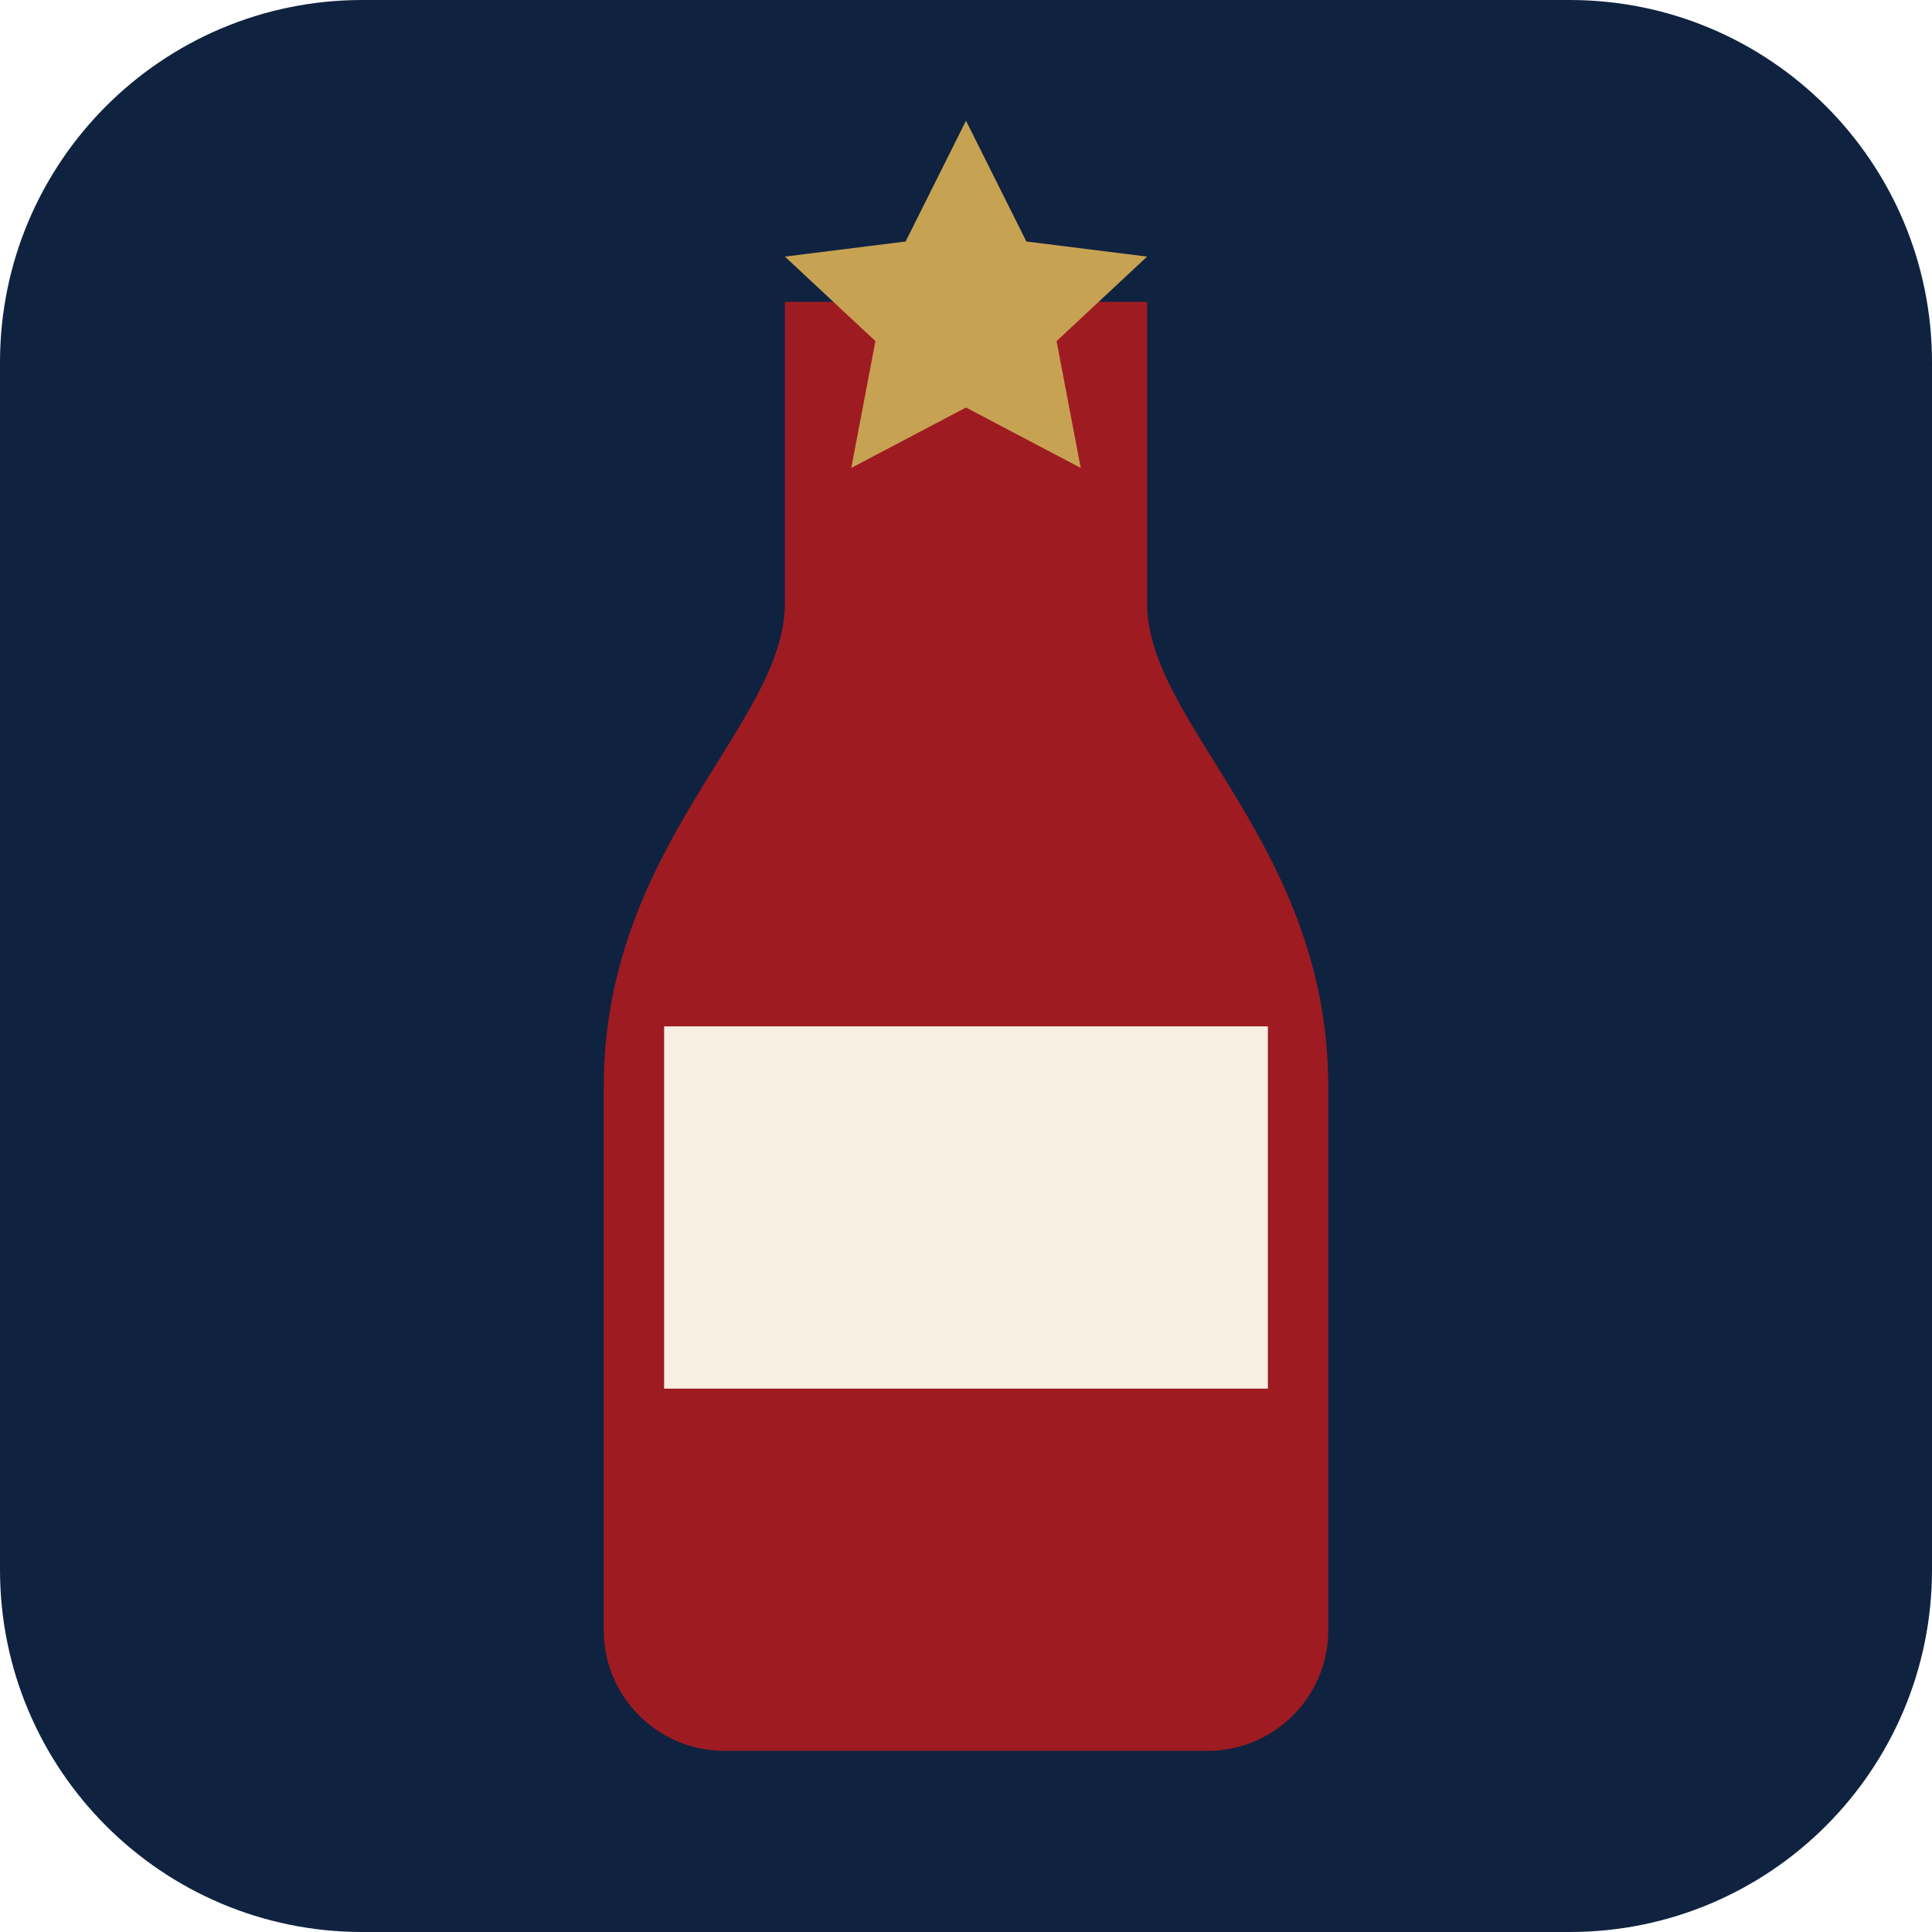
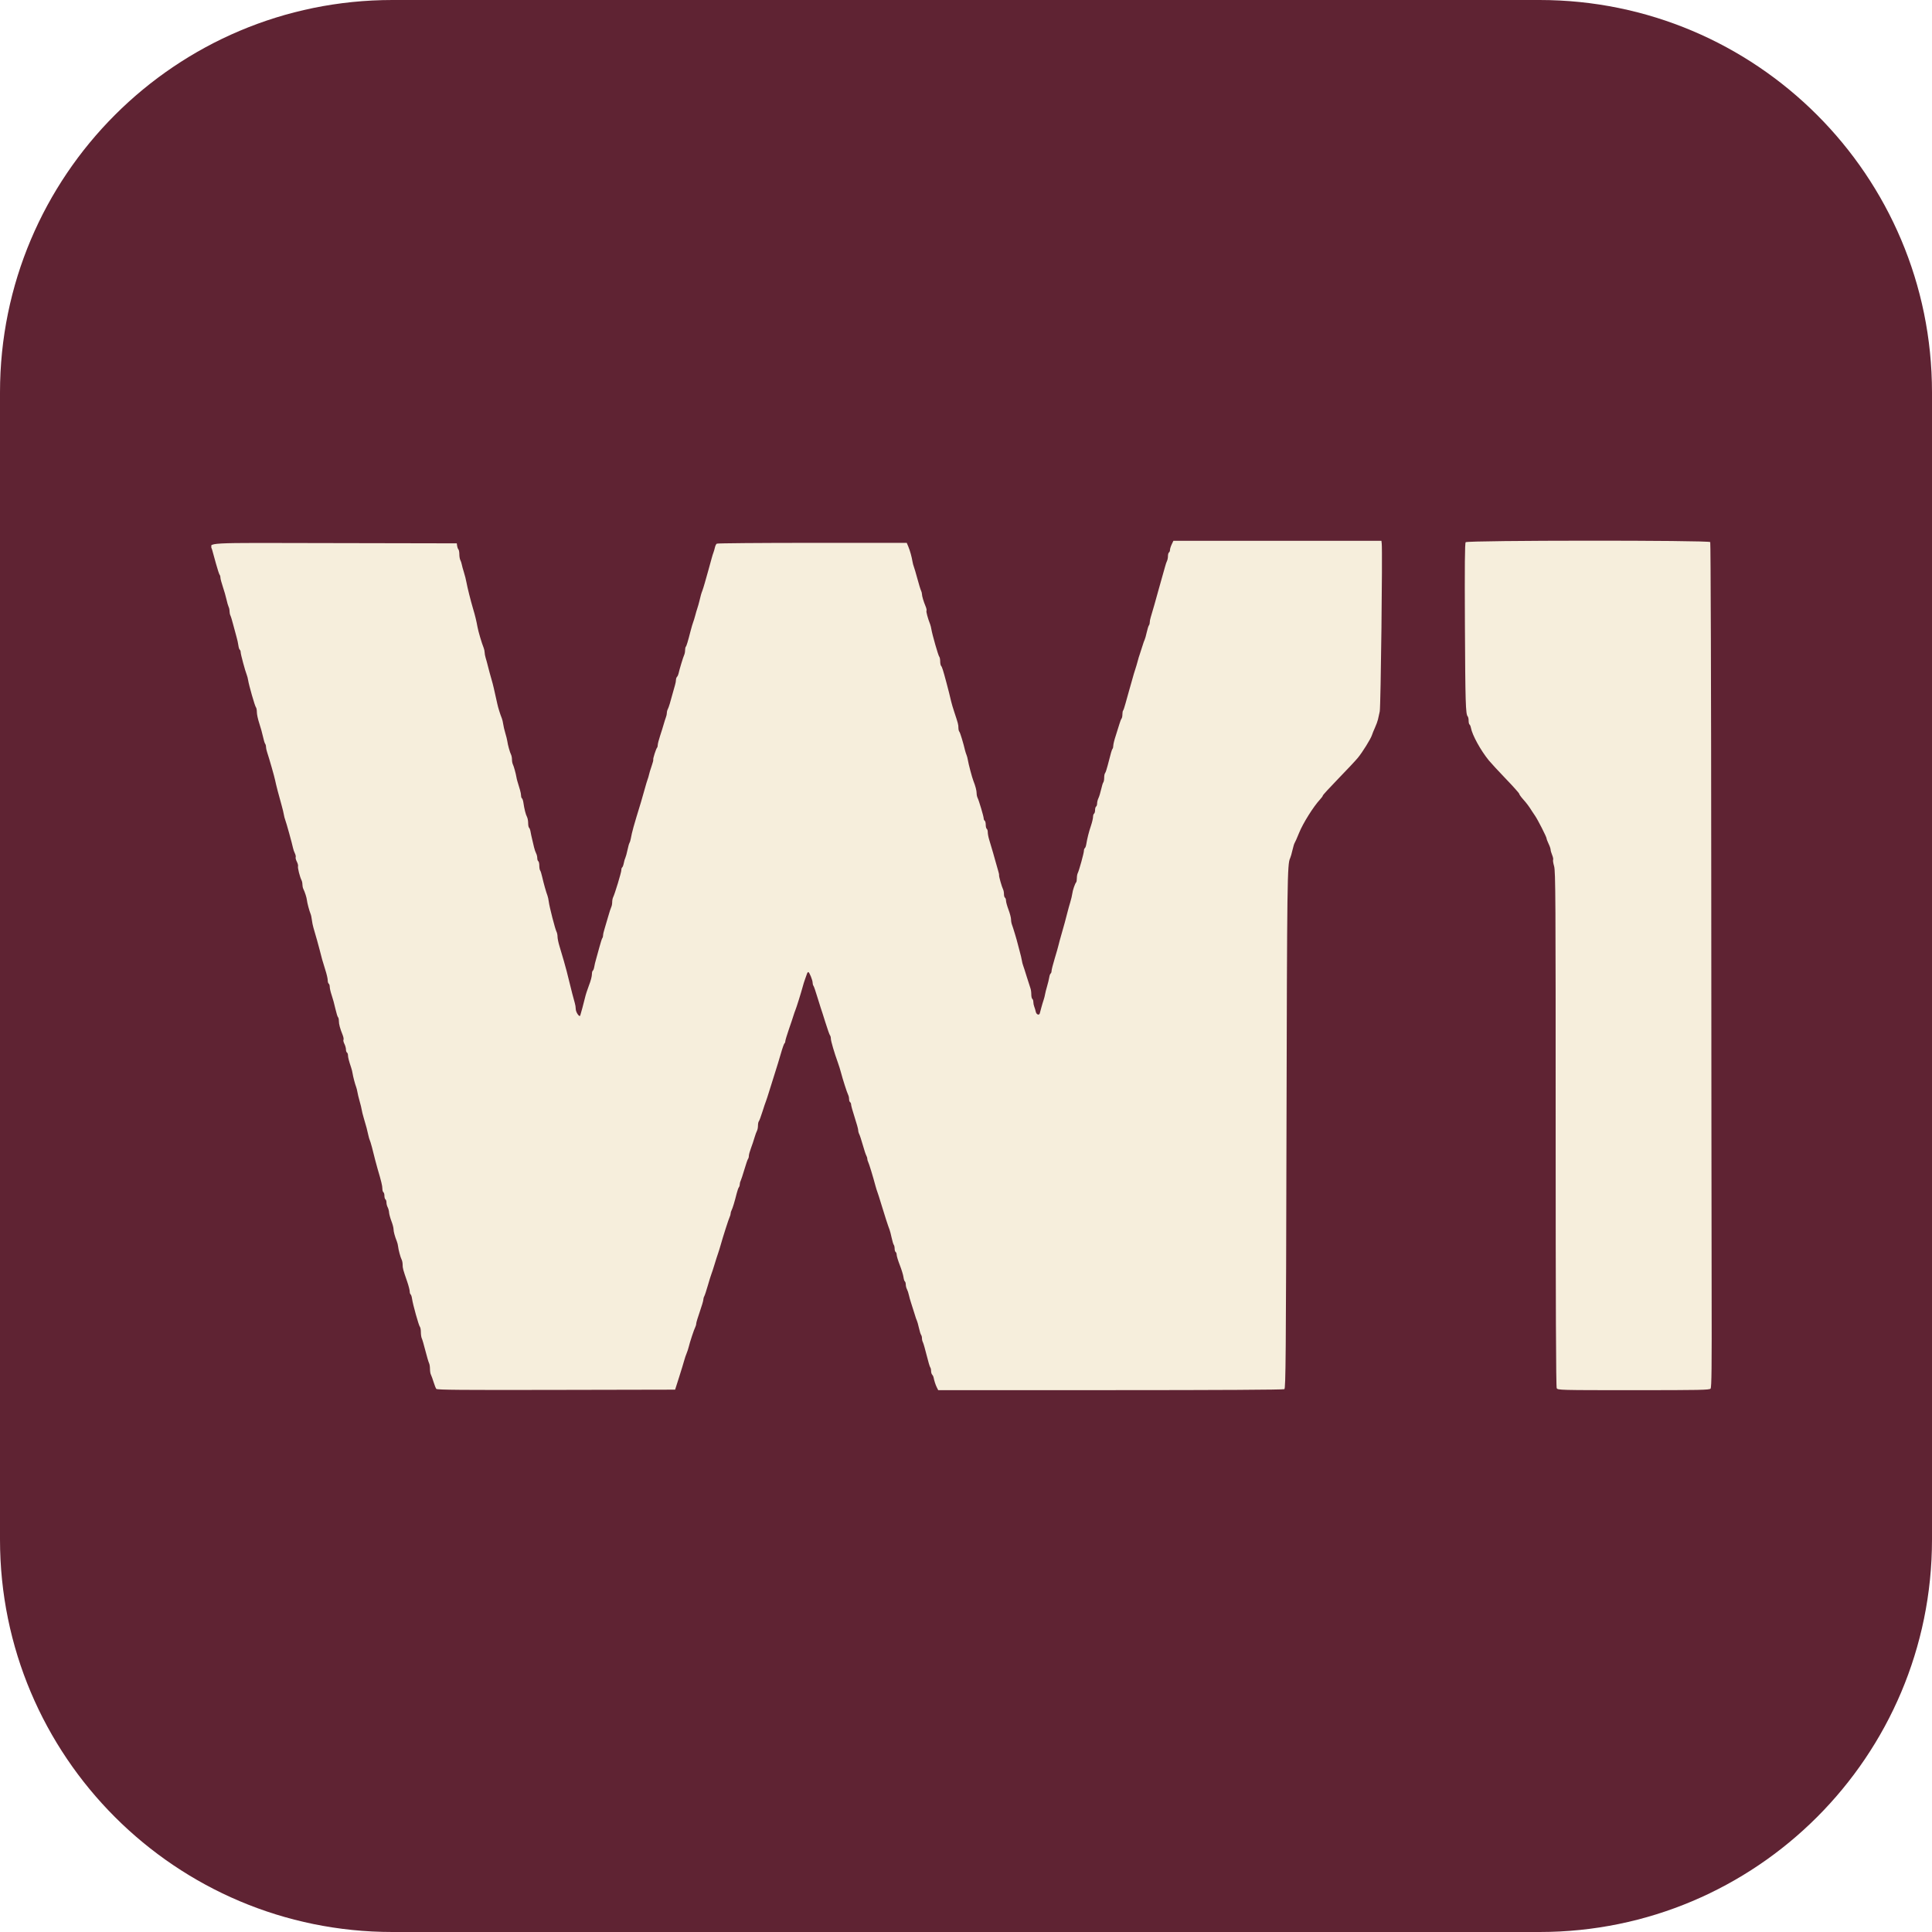
<svg xmlns="http://www.w3.org/2000/svg" viewBox="0 0 64 64">
-   <rect width="64" height="64" rx="12" fill="#0f2340" />
-   <path d="M26 10h12v10c0 4 6 8 6 16v18a4 4 0 0 1-4 4H24a4 4 0 0 1-4-4V36c0-8 6-12 6-16z" fill="#9e1b22" />
-   <rect x="22" y="34" width="20" height="12" fill="#f6efe2" />
-   <path d="M32 4l2 4 4 .5-3 2.8.8 4.2L32 13.5 28.2 15.5l.8-4.2-3-2.8 4-.5z" fill="#c8a253" />
+   <rect width="64" height="64" rx="13" fill="#5f2333" />
+   <svg x="7" y="17.5" width="50" height="29" viewBox="0 0 497 280" preserveAspectRatio="xMidYMid meet">
+     <path fill="#f6eedc" fill-rule="evenodd" d="M212.33 389.62C211.88 389.44 210.91 389.21 210.19 389.12C204.26 388.39 196.74 384.49 191.75 379.56C190.24 378.07 189.00 376.70 189.00 376.53C189.00 376.35 188.63 375.82 188.19 375.35C187.35 374.48 185.72 371.74 184.80 369.67C184.52 369.03 183.99 367.89 183.64 367.14C183.29 366.40 183.00 365.40 183.00 364.91C183.00 364.43 182.87 363.96 182.70 363.86C182.23 363.57 181.98 361.29 181.72 355.17C181.58 351.75 181.61 349.24 181.81 348.83C181.98 348.47 182.24 347.57 182.38 346.83C182.88 344.21 183.07 343.49 183.53 342.45C183.79 341.87 184.00 341.22 184.00 341.00C184.00 340.64 184.73 339.09 186.59 335.50C187.24 334.24 189.20 331.93 192.04 329.06C194.96 326.12 196.14 325.23 199.06 323.72C200.40 323.02 201.84 322.28 202.25 322.06C204.00 321.14 204.43 320.98 206.90 320.29C210.91 319.17 212.74 318.93 218.50 318.77C223.63 318.63 224.70 318.74 227.50 319.73C228.05 319.92 228.88 320.12 229.33 320.17C229.79 320.23 230.58 320.43 231.08 320.63C231.59 320.82 232.00 320.90 232.00 320.81C232.00 320.71 232.41 320.84 232.92 321.11C233.42 321.37 235.00 322.16 236.42 322.87C237.84 323.58 239.40 324.50 239.89 324.92C240.37 325.33 240.97 325.67 241.20 325.67C241.81 325.67 249.00 333.01 249.00 333.62C249.00 333.90 249.28 334.43 249.63 334.81C250.59 335.87 253.21 341.26 253.84 343.50C254.15 344.60 254.54 345.84 254.70 346.27C254.87 346.69 255.00 347.74 255.00 348.62C255.00 349.49 255.16 350.36 255.35 350.55C255.95 351.15 255.38 361.25 254.66 362.83C254.50 363.20 254.19 364.18 253.98 365.00C253.30 367.73 249.78 374.83 248.70 375.67C248.58 375.76 248.22 376.24 247.91 376.74C247.05 378.08 244.00 381.29 243.13 381.76C242.71 381.98 241.05 383.06 239.44 384.16C237.82 385.26 235.83 386.39 235.00 386.68C234.17 386.98 232.95 387.45 232.28 387.74C231.14 388.24 228.49 388.89 226.41 389.18C225.91 389.25 224.98 389.46 224.34 389.65C222.86 390.09 213.44 390.07 212.33 389.62ZM548.67 389.61C548.21 389.43 547.37 389.22 546.81 389.17C545.54 389.04 543.04 388.38 542.25 387.97C541.94 387.80 541.48 387.67 541.24 387.67C540.72 387.67 538.46 386.54 537.71 385.90C537.41 385.65 536.64 385.20 536.00 384.91C534.49 384.21 530.06 379.69 528.58 377.33C526.77 374.45 525.23 370.70 524.89 368.33C524.48 365.48 524.23 320.64 524.62 320.24C524.79 320.08 528.54 319.92 532.96 319.89C539.59 319.84 541.02 319.92 541.17 320.30C541.27 320.56 541.35 330.67 541.35 342.77L541.34 364.77L542.64 367.48C544.12 370.58 545.93 372.45 548.50 373.54C550.51 374.40 552.95 375.00 554.42 375.00C556.37 375.00 560.40 373.99 561.87 373.13C563.98 371.89 566.77 368.73 567.30 366.98C567.55 366.16 567.96 364.93 568.21 364.23C568.60 363.18 568.68 359.14 568.66 341.76C568.65 330.10 568.76 320.44 568.92 320.28C569.07 320.13 572.67 319.97 576.92 319.92C582.86 319.86 584.74 319.94 585.07 320.27C585.41 320.61 585.49 325.08 585.45 342.27C585.40 363.01 585.28 367.05 584.68 368.50C584.53 368.87 584.16 370.14 583.85 371.33C582.53 376.45 578.80 381.38 573.57 384.92C572.15 385.88 570.90 386.67 570.80 386.67C570.70 386.67 569.85 387.02 568.89 387.46C567.94 387.89 566.27 388.43 565.17 388.65C564.07 388.87 562.24 389.27 561.10 389.53C558.68 390.08 549.95 390.14 548.67 389.61ZM669.17 389.49C668.43 389.22 667.64 389.08 667.41 389.16C667.17 389.25 666.27 389.10 665.41 388.82C664.54 388.55 663.31 388.17 662.67 387.97C661.19 387.52 659.51 386.80 657.95 385.98C657.29 385.62 656.39 385.14 655.95 384.91C653.47 383.60 648.94 379.38 645.93 375.58C645.20 374.65 643.59 371.66 641.68 367.67C640.15 364.45 638.55 353.16 639.28 350.72C639.49 350.00 639.67 349.03 639.67 348.56C639.67 347.71 640.19 345.56 641.12 342.65C641.91 340.15 644.50 335.26 646.05 333.36C646.85 332.38 647.88 331.01 648.33 330.32C649.18 329.04 650.69 327.67 651.24 327.67C651.41 327.67 651.98 327.21 652.52 326.64C653.06 326.08 654.62 324.93 656.00 324.08C657.38 323.24 658.73 322.38 659.00 322.17C659.27 321.96 660.62 321.45 662.00 321.04C663.38 320.62 665.02 320.12 665.67 319.91C668.01 319.17 670.28 318.91 675.67 318.77C679.17 318.68 681.65 318.76 682.50 319.00C683.23 319.21 684.66 319.60 685.67 319.87C691.12 321.34 695.67 323.53 698.70 326.13C699.36 326.70 700.45 327.59 701.12 328.10C701.79 328.61 702.97 329.87 703.75 330.90C707.23 335.50 707.59 336.20 706.92 337.07C706.40 337.74 701.47 340.46 699.77 341.02C699.07 341.24 698.14 341.71 697.71 342.05C697.27 342.39 696.63 342.67 696.30 342.67C695.96 342.67 695.19 342.97 694.59 343.33C693.99 343.70 693.32 344.00 693.09 344.00C692.87 344.00 692.18 343.21 691.56 342.25C690.34 340.34 687.15 337.12 685.72 336.36C682.76 334.78 680.64 334.33 676.17 334.33C671.44 334.33 669.88 334.68 666.50 336.48C662.69 338.51 660.33 341.01 658.33 345.17C656.80 348.32 656.57 349.49 656.57 354.17C656.56 358.96 656.95 360.92 658.67 364.83C659.43 366.57 664.25 371.67 665.13 371.67C665.38 371.67 665.77 371.88 665.99 372.15C666.21 372.41 667.09 372.88 667.94 373.18C668.80 373.49 669.80 373.85 670.17 374.00C671.43 374.49 674.39 375.00 676.02 375.00C677.72 375.00 679.53 374.65 682.67 373.72C684.47 373.19 684.90 372.98 687.57 371.35C689.51 370.17 693.32 364.79 692.81 363.96C692.71 363.80 688.91 363.67 684.37 363.67C676.78 363.67 676.06 363.62 675.55 363.06C675.08 362.54 675.00 361.57 675.00 356.62C675.00 352.48 675.12 350.63 675.42 350.23C675.79 349.72 677.14 349.65 689.50 349.53C706.50 349.37 709.89 349.51 710.38 350.43C711.17 351.89 710.70 362.34 709.74 364.67C709.56 365.12 709.21 366.18 708.98 367.00C708.74 367.82 708.43 368.64 708.28 368.82C708.12 368.99 708.00 369.41 708.00 369.74C708.00 370.25 706.83 372.71 705.09 375.84C704.86 376.25 704.07 377.20 703.34 377.96C702.60 378.71 702.00 379.45 702.00 379.60C702.00 379.94 699.56 382.33 699.21 382.33C699.06 382.33 698.30 382.86 697.52 383.50C696.74 384.14 696.02 384.67 695.93 384.67C695.84 384.67 694.65 385.28 693.30 386.03C690.59 387.52 689.17 388.04 686.17 388.64C685.07 388.86 683.31 389.26 682.26 389.52C679.65 390.17 671.00 390.15 669.17 389.49ZM80.11 388.50C79.74 388.22 79.66 382.42 79.66 354.38C79.66 333.78 79.78 320.44 79.97 320.21C80.18 319.95 82.15 319.83 86.06 319.84C97.17 319.87 114.18 320.37 115.67 320.72C117.14 321.07 120.35 322.36 121.33 323.01C121.61 323.19 122.58 323.70 123.50 324.15C124.48 324.63 126.21 326.03 127.71 327.56C129.89 329.80 130.81 331.15 132.39 334.41C133.01 335.69 133.61 337.77 133.47 338.14C133.38 338.35 133.54 339.18 133.82 339.97C134.41 341.64 134.51 346.17 133.98 347.55C133.79 348.06 133.57 349.07 133.50 349.79C133.38 350.95 132.35 354.11 131.72 355.23C130.76 356.95 128.13 360.44 127.45 360.92C126.99 361.24 126.13 361.90 125.54 362.39C124.25 363.46 119.97 365.66 118.72 365.88C118.23 365.97 117.69 366.18 117.52 366.35C117.34 366.53 116.49 366.67 115.62 366.67C114.75 366.67 113.95 366.82 113.83 367.00C113.71 367.21 110.57 367.33 105.55 367.33C99.71 367.33 97.36 367.44 97.07 367.73C96.77 368.03 96.67 370.79 96.67 378.07L96.67 388.02L95.88 388.32C94.74 388.75 80.67 388.91 80.11 388.50ZM316.67 388.68L309.17 388.50L308.95 386.17C308.68 383.17 308.68 326.35 308.96 322.64L309.17 319.83L310.83 319.86C311.75 319.88 319.55 319.98 328.17 320.09C338.13 320.21 344.17 320.41 344.77 320.64C345.29 320.84 346.08 321.00 346.53 321.00C346.98 321.00 347.60 321.14 347.92 321.32C348.24 321.49 349.99 322.33 351.80 323.18C355.18 324.76 358.23 327.18 359.19 329.05C359.44 329.54 359.89 330.17 360.17 330.46C360.83 331.12 363.00 335.84 363.00 336.62C363.00 336.94 363.13 337.34 363.30 337.52C363.46 337.69 363.70 338.81 363.82 340.00C364.47 346.16 363.58 351.09 361.12 354.89C360.50 355.84 360.00 356.76 360.00 356.93C360.00 357.60 355.33 361.62 353.53 362.50C352.50 363.00 351.57 363.56 351.46 363.72C351.26 364.06 352.46 366.85 353.16 367.67C353.40 367.94 354.00 368.96 354.50 369.92C355.00 370.88 355.54 371.76 355.71 371.86C355.87 371.96 356.69 373.22 357.51 374.66C358.34 376.09 359.24 377.45 359.51 377.68C359.78 377.90 360.00 378.28 360.00 378.51C360.00 378.94 361.98 382.04 363.72 384.33C365.04 386.08 365.79 388.05 365.26 388.39C365.02 388.54 360.83 388.66 355.94 388.66L347.05 388.67L345.30 385.58C344.34 383.89 342.97 381.63 342.27 380.56C341.57 379.49 341.00 378.54 341.00 378.45C341.00 378.22 338.49 373.92 337.11 371.78C336.50 370.83 336.00 369.83 336.00 369.55C336.00 369.27 335.84 368.94 335.65 368.82C335.46 368.71 334.95 368.04 334.51 367.34C333.73 366.11 333.66 366.08 332.10 366.24C330.14 366.43 328.51 366.41 327.08 366.16C326.13 365.99 325.95 366.08 325.66 366.86C325.45 367.39 325.33 371.78 325.34 377.90C325.37 387.65 325.23 389.23 324.38 388.93C324.26 388.89 320.79 388.77 316.67 388.68ZM434.89 388.37C434.60 388.02 434.47 380.99 434.40 361.54C434.32 343.09 434.18 335.05 433.93 334.75C433.64 334.40 431.62 334.32 424.40 334.35C415.91 334.39 415.20 334.35 414.69 333.78C414.19 333.23 414.16 332.47 414.35 326.74C414.47 323.21 414.66 320.23 414.76 320.13C415.11 319.78 471.11 320.01 471.54 320.36C471.84 320.62 471.93 322.45 471.89 327.44L471.83 334.17L462.00 334.33C456.59 334.43 451.98 334.62 451.75 334.77C451.43 334.98 451.34 340.78 451.34 361.58C451.35 376.69 451.22 388.25 451.05 388.41C450.89 388.58 447.27 388.74 443.02 388.77C436.73 388.82 435.20 388.75 434.89 388.37ZM768.24 388.75C762.19 388.67 760.94 388.57 760.78 388.16C760.68 387.89 761.31 385.90 762.18 383.75C763.05 381.60 763.91 379.31 764.09 378.67C764.26 378.03 764.67 376.90 764.99 376.17C765.31 375.43 765.90 373.93 766.31 372.83C766.72 371.73 767.26 370.44 767.53 369.95C767.79 369.46 768.00 368.78 768.00 368.43C768.00 368.08 768.14 367.66 768.30 367.48C768.47 367.31 769.13 365.82 769.76 364.17C771.33 360.09 773.30 355.29 773.68 354.59C773.86 354.27 774.00 353.74 774.00 353.40C774.00 353.07 774.14 352.66 774.31 352.48C774.59 352.20 775.49 349.99 776.68 346.67C776.90 346.03 777.28 345.12 777.50 344.67C777.73 344.21 778.10 343.23 778.33 342.50C778.56 341.77 779.01 340.64 779.33 340.00C779.65 339.36 780.10 338.23 780.32 337.50C780.55 336.77 781.11 335.27 781.57 334.17C782.03 333.07 782.53 331.87 782.67 331.50C784.71 326.30 786.56 321.81 787.12 320.67L787.53 319.83L796.35 319.95C801.20 320.01 805.28 320.13 805.41 320.22C805.77 320.44 807.67 324.42 807.67 324.96C807.67 325.42 809.28 329.44 810.87 332.93C811.31 333.89 811.67 334.84 811.67 335.03C811.67 335.21 811.97 335.99 812.33 336.75C812.70 337.50 813.00 338.36 813.00 338.66C813.00 338.95 813.20 339.48 813.44 339.84C813.68 340.20 814.22 341.47 814.63 342.67C815.04 343.86 815.52 345.13 815.69 345.50C815.87 345.87 816.70 347.97 817.53 350.17C818.37 352.37 819.36 354.92 819.73 355.83C820.34 357.32 821.08 359.21 821.82 361.17C822.53 363.07 823.81 366.34 824.35 367.67C824.69 368.49 825.51 370.59 826.18 372.33C826.84 374.07 827.53 375.64 827.69 375.82C827.86 375.99 828.00 376.49 828.00 376.92C828.00 377.35 828.29 378.26 828.64 378.93C828.99 379.61 829.54 380.84 829.85 381.67C830.16 382.49 830.54 383.47 830.69 383.83C831.42 385.58 832.01 387.82 831.86 388.22C831.72 388.58 830.00 388.67 823.35 388.67L815.02 388.67L814.46 387.58C813.88 386.46 811.85 381.01 811.27 379.04C811.09 378.42 810.59 377.56 810.15 377.12L809.36 376.33L796.60 376.34C789.58 376.34 783.50 376.43 783.10 376.54C782.60 376.67 782.18 377.24 781.80 378.29C781.49 379.14 780.99 380.43 780.67 381.17C780.36 381.90 779.69 383.78 779.19 385.33C778.21 388.38 777.68 389.04 776.35 388.92C775.88 388.88 772.23 388.80 768.24 388.75ZM886.79 388.27C886.46 387.73 886.62 320.58 886.96 320.24C887.10 320.10 890.53 319.91 894.57 319.82C901.03 319.67 902.00 319.71 902.47 320.18C902.95 320.66 903.00 323.35 903.00 347.20L903.00 373.68L903.88 374.02C904.42 374.22 910.36 374.34 919.43 374.32C929.91 374.30 934.17 374.40 934.33 374.67C934.73 375.31 935.01 387.79 934.64 388.16C934.10 388.70 887.12 388.80 886.79 388.27ZM221.85 374.51C222.49 374.25 223.21 374.10 223.44 374.19C223.68 374.28 224.73 373.97 225.78 373.51C226.83 373.05 227.85 372.67 228.05 372.67C228.50 372.67 230.08 371.42 232.87 368.85C234.37 367.47 235.33 366.23 236.02 364.80C236.56 363.67 237.00 362.57 237.00 362.36C237.00 362.16 237.14 361.73 237.32 361.41C239.03 358.30 239.04 351.97 237.34 347.50C236.18 344.45 235.03 342.59 233.05 340.55C230.34 337.77 227.91 336.16 224.86 335.12C221.66 334.03 215.68 333.99 212.58 335.04C209.51 336.08 208.31 336.67 206.94 337.81C206.26 338.37 205.12 339.28 204.39 339.83C203.66 340.38 202.82 341.28 202.52 341.83C202.22 342.38 201.63 343.43 201.21 344.17C200.80 344.90 200.06 346.60 199.56 347.94C198.77 350.09 198.67 350.85 198.67 354.45C198.67 358.10 198.77 358.80 199.59 361.02C200.10 362.38 200.91 364.25 201.39 365.17C202.19 366.69 205.53 370.14 207.88 371.87C209.00 372.69 212.41 374.01 213.83 374.17C214.38 374.23 215.21 374.43 215.67 374.62C216.92 375.13 220.53 375.07 221.85 374.51ZM804.50 361.94C804.79 361.66 804.18 359.83 799.99 348.33C799.29 346.41 798.53 344.31 798.31 343.67C798.08 343.03 797.79 342.20 797.66 341.83C797.53 341.47 797.29 340.73 797.13 340.19C796.97 339.66 796.68 339.17 796.50 339.11C796.10 338.98 795.00 340.82 795.00 341.63C795.00 341.94 794.85 342.35 794.66 342.54C794.48 342.72 794.02 343.97 793.65 345.32C793.28 346.66 792.75 348.07 792.49 348.45C792.22 348.84 792.00 349.48 792.00 349.89C792.00 350.29 791.85 350.72 791.67 350.83C791.48 350.95 791.33 351.27 791.33 351.56C791.33 351.85 790.94 353.00 790.46 354.12C788.69 358.29 787.83 361.07 788.10 361.78C788.29 362.26 789.19 362.32 796.29 362.25C800.69 362.20 804.38 362.07 804.50 361.94ZM109.46 353.27C111.50 353.36 116.43 349.46 116.83 347.44C116.93 346.92 117.22 345.90 117.46 345.16C117.84 344.03 117.84 343.57 117.42 342.16C116.23 338.10 115.12 336.71 111.86 335.22C109.98 334.36 109.73 334.33 103.69 334.33C99.29 334.33 97.35 334.45 97.07 334.73C96.48 335.32 96.50 352.45 97.09 352.94C97.73 353.46 100.04 353.61 104.67 353.42C106.96 353.33 109.12 353.26 109.46 353.27ZM338.05 352.97C338.39 352.79 339.30 352.58 340.09 352.50C343.53 352.15 345.55 350.03 346.84 345.41C347.39 343.43 347.39 343.21 346.87 341.58C345.70 337.97 343.85 335.91 340.77 334.81C339.22 334.26 326.98 334.14 325.99 334.67C325.39 334.99 325.36 335.50 325.36 343.59C325.36 348.31 325.46 352.33 325.60 352.53C325.73 352.74 326.06 352.98 326.33 353.08C327.22 353.40 337.43 353.31 338.05 352.97ZM74.09 279.25C73.90 279.02 73.50 278.01 73.19 277.00C72.88 275.99 72.49 274.91 72.32 274.59C72.14 274.27 72.00 273.40 72.00 272.67C72.00 271.93 71.86 271.06 71.69 270.75C71.52 270.43 70.98 268.59 70.49 266.67C70.00 264.74 69.47 262.91 69.30 262.59C69.14 262.27 69.00 261.36 69.00 260.57C69.00 259.78 68.86 258.99 68.68 258.81C68.32 258.45 66.36 251.45 66.10 249.58C66.01 248.89 65.80 248.25 65.63 248.14C65.47 248.04 65.33 247.60 65.33 247.17C65.33 246.73 64.96 245.28 64.50 243.94C63.11 239.91 63.00 239.50 63.00 238.39C63.00 237.80 62.86 237.06 62.70 236.75C62.29 235.97 61.59 233.37 61.50 232.33C61.46 231.88 61.27 231.12 61.09 230.67C60.43 229.04 60.00 227.44 60.00 226.64C60.00 226.19 59.69 225.00 59.30 224.00C58.92 222.99 58.57 221.72 58.53 221.17C58.50 220.62 58.29 219.84 58.07 219.44C57.85 219.04 57.67 218.33 57.67 217.87C57.67 217.42 57.52 216.95 57.33 216.83C57.15 216.72 57.00 216.20 57.00 215.67C57.00 215.14 56.85 214.61 56.67 214.50C56.48 214.39 56.33 213.86 56.33 213.33C56.33 212.42 55.94 210.78 54.76 206.83C54.49 205.92 54.15 204.64 53.99 204.00C53.30 201.07 52.38 197.68 52.19 197.38C52.08 197.20 51.85 196.40 51.68 195.61C51.36 194.07 51.05 192.92 50.18 190.00C49.88 188.99 49.58 187.79 49.52 187.33C49.46 186.88 49.15 185.60 48.83 184.50C48.52 183.40 48.19 182.05 48.11 181.50C48.02 180.95 47.83 180.20 47.69 179.83C47.33 178.93 46.66 176.36 46.51 175.33C46.45 174.88 46.25 174.05 46.06 173.50C45.31 171.27 45.00 170.08 45.00 169.41C45.00 169.02 44.85 168.61 44.67 168.50C44.48 168.39 44.33 167.92 44.33 167.46C44.33 167.01 44.10 166.19 43.82 165.64C43.54 165.09 43.40 164.49 43.52 164.29C43.64 164.10 43.52 163.39 43.25 162.72C42.39 160.60 42.00 159.15 42.00 158.08C42.00 157.51 41.87 156.96 41.72 156.87C41.57 156.77 41.18 155.52 40.86 154.10C40.55 152.67 40.00 150.66 39.64 149.63C39.29 148.61 39.00 147.38 39.00 146.90C39.00 146.43 38.85 145.95 38.67 145.83C38.48 145.72 38.33 145.20 38.33 144.68C38.33 144.17 37.98 142.64 37.54 141.29C36.74 138.80 36.17 136.78 35.67 134.67C35.40 133.56 34.37 129.88 33.61 127.33C33.42 126.69 33.20 125.57 33.11 124.83C33.03 124.10 32.84 123.20 32.68 122.83C32.26 121.81 31.58 119.26 31.48 118.33C31.40 117.48 30.80 115.62 30.29 114.59C30.13 114.27 30.00 113.63 30.00 113.17C30.00 112.70 29.87 112.06 29.70 111.75C29.15 110.65 28.38 107.61 28.55 107.17C28.64 106.93 28.47 106.25 28.17 105.67C27.87 105.08 27.69 104.41 27.78 104.18C27.87 103.94 27.75 103.38 27.52 102.92C27.28 102.47 27.01 101.66 26.90 101.13C26.64 99.81 24.66 92.66 24.32 91.83C24.17 91.47 23.98 90.72 23.89 90.17C23.81 89.62 23.48 88.27 23.17 87.17C22.23 83.86 21.29 80.25 21.01 78.83C20.77 77.61 19.14 71.92 18.34 69.48C18.15 68.91 18.00 68.16 18.00 67.79C18.00 67.43 17.87 66.99 17.72 66.82C17.57 66.64 17.25 65.60 17.02 64.50C16.79 63.40 16.24 61.43 15.80 60.11C15.36 58.80 15.00 57.14 15.00 56.43C15.00 55.72 14.86 54.99 14.69 54.82C14.36 54.49 12.39 47.62 12.11 45.83C12.03 45.28 11.83 44.53 11.68 44.17C11.15 42.86 9.67 37.36 9.67 36.70C9.67 36.34 9.53 35.96 9.37 35.86C9.20 35.75 9.00 35.11 8.91 34.42C8.83 33.73 8.53 32.42 8.26 31.50C7.99 30.58 7.50 28.78 7.18 27.50C6.85 26.22 6.46 24.91 6.29 24.59C6.13 24.27 6.00 23.63 6.00 23.17C6.00 22.70 5.87 22.06 5.70 21.75C5.54 21.43 5.22 20.34 5.00 19.33C4.78 18.32 4.24 16.44 3.80 15.14C3.36 13.84 3.00 12.49 3.00 12.12C3.00 11.76 2.88 11.32 2.72 11.15C2.57 10.98 2.04 9.33 1.53 7.50C1.03 5.67 0.46 3.62 0.27 2.94C-0.46 0.45 -4.24 0.65 40.57 0.75L80.83 0.83L80.94 1.67C81.01 2.12 81.19 2.64 81.36 2.82C81.53 2.99 81.67 3.71 81.67 4.42C81.67 5.13 81.81 5.98 81.98 6.30C82.16 6.63 82.37 7.26 82.45 7.70C82.53 8.15 82.85 9.33 83.17 10.34C83.49 11.34 83.87 12.84 84.01 13.67C84.32 15.39 85.39 19.66 86.18 22.33C86.88 24.65 87.30 26.43 87.64 28.33C87.89 29.78 89.04 33.67 89.69 35.27C89.86 35.69 90.00 36.35 90.00 36.74C90.00 37.13 90.15 37.91 90.32 38.48C90.50 39.04 90.87 40.40 91.14 41.50C91.41 42.60 91.88 44.32 92.18 45.33C92.48 46.34 92.85 47.77 93.01 48.50C93.17 49.23 93.44 50.43 93.61 51.17C93.79 51.90 94.04 53.02 94.17 53.67C94.40 54.82 95.15 57.22 95.68 58.50C95.83 58.87 96.02 59.69 96.11 60.33C96.19 60.98 96.50 62.32 96.81 63.33C97.12 64.34 97.41 65.54 97.47 66.00C97.60 67.11 98.32 69.69 98.70 70.41C98.86 70.73 99.00 71.45 99.00 72.00C99.00 72.55 99.13 73.27 99.29 73.59C99.60 74.19 100.28 76.65 100.48 77.89C100.59 78.56 100.75 79.11 101.64 82.02C101.84 82.68 102.00 83.53 102.00 83.92C102.00 84.31 102.13 84.71 102.30 84.81C102.46 84.91 102.67 85.56 102.77 86.25C103.05 88.25 103.52 90.11 103.94 90.89C104.16 91.30 104.33 92.22 104.33 92.96C104.33 93.69 104.47 94.38 104.63 94.48C104.79 94.58 105.01 95.15 105.11 95.75C105.20 96.34 105.45 97.47 105.64 98.25C105.84 99.03 106.12 100.23 106.27 100.92C106.43 101.60 106.73 102.49 106.94 102.89C107.16 103.30 107.33 104.00 107.33 104.46C107.33 104.92 107.48 105.39 107.67 105.50C107.85 105.61 108.00 106.27 108.00 106.95C108.00 107.64 108.12 108.34 108.27 108.52C108.42 108.69 108.73 109.66 108.95 110.67C109.41 112.71 110.28 115.81 110.69 116.83C110.84 117.20 111.03 118.10 111.12 118.83C111.32 120.52 113.24 127.97 113.68 128.75C113.85 129.06 114.00 129.78 114.00 130.34C114.00 130.90 114.28 132.29 114.63 133.43C115.64 136.76 116.69 140.41 117.00 141.67C117.40 143.29 118.27 146.79 118.87 149.17C119.15 150.27 119.52 151.63 119.69 152.19C119.86 152.75 120.00 153.63 120.00 154.14C120.00 155.22 121.23 157.01 121.48 156.29C121.71 155.63 122.67 152.03 122.99 150.67C123.25 149.53 123.78 147.87 124.31 146.50C124.95 144.88 125.33 143.39 125.33 142.58C125.33 142.10 125.47 141.62 125.63 141.52C125.79 141.42 126.00 140.85 126.10 140.25C126.19 139.66 126.43 138.64 126.63 138.00C126.82 137.36 127.33 135.53 127.75 133.93C128.18 132.33 128.63 130.92 128.76 130.79C128.89 130.66 129.00 130.26 129.00 129.91C129.00 129.55 129.22 128.56 129.50 127.71C129.77 126.86 130.31 125.04 130.69 123.67C131.08 122.29 131.53 120.91 131.69 120.59C131.86 120.27 132.00 119.55 132.00 119.00C132.00 118.45 132.13 117.73 132.29 117.41C132.86 116.29 135.02 109.16 135.01 108.44C135.00 108.03 135.13 107.62 135.30 107.52C135.46 107.42 135.69 106.80 135.82 106.13C135.94 105.46 136.17 104.67 136.33 104.38C136.48 104.08 136.80 102.93 137.03 101.83C137.26 100.73 137.55 99.68 137.68 99.50C137.81 99.32 138.00 98.72 138.10 98.17C138.59 95.59 138.94 94.32 141.49 86.00C141.74 85.17 142.28 83.30 142.68 81.83C143.08 80.37 143.53 78.87 143.68 78.50C143.83 78.13 144.03 77.46 144.12 77.00C144.21 76.54 144.59 75.29 144.97 74.21C145.35 73.14 145.60 72.16 145.52 72.04C145.37 71.79 146.44 68.44 146.78 68.10C146.90 67.99 147.00 67.59 147.00 67.22C147.00 66.85 147.35 65.49 147.78 64.19C148.21 62.89 148.75 61.16 148.98 60.33C149.21 59.51 149.54 58.49 149.70 58.07C149.87 57.65 150.00 57.01 150.00 56.65C150.00 56.29 150.14 55.73 150.32 55.41C150.62 54.85 151.17 53.08 151.98 50.00C152.20 49.18 152.52 48.04 152.69 47.48C152.86 46.91 153.00 46.16 153.00 45.79C153.00 45.43 153.15 44.98 153.34 44.79C153.53 44.60 153.74 44.16 153.82 43.81C154.11 42.44 155.41 38.14 155.70 37.59C155.86 37.27 156.00 36.58 156.00 36.06C156.00 35.54 156.11 35.00 156.24 34.87C156.48 34.63 156.89 33.26 157.86 29.50C158.15 28.40 158.50 27.20 158.65 26.83C158.80 26.47 159.10 25.49 159.32 24.67C159.53 23.84 159.86 22.72 160.05 22.17C160.24 21.62 160.52 20.64 160.67 20.00C161.12 18.09 161.37 17.21 161.66 16.50C161.81 16.13 162.19 14.93 162.50 13.83C162.81 12.73 163.36 10.78 163.72 9.50C164.08 8.22 164.54 6.57 164.73 5.83C164.92 5.10 165.20 4.20 165.35 3.83C165.49 3.47 165.71 2.72 165.83 2.17C165.95 1.62 166.23 1.06 166.44 0.93C166.66 0.79 180.82 0.67 197.91 0.67L228.99 0.67L229.51 1.91C230.07 3.26 230.62 5.23 230.88 6.83C230.97 7.38 231.17 8.13 231.32 8.50C231.48 8.87 232.00 10.67 232.50 12.50C232.99 14.33 233.53 16.09 233.70 16.41C233.86 16.73 234.00 17.24 234.00 17.56C234.00 18.21 234.54 20.01 235.21 21.61C235.47 22.21 235.59 22.85 235.49 23.02C235.32 23.28 235.92 25.51 236.70 27.50C236.84 27.87 237.03 28.62 237.11 29.17C237.40 30.93 239.37 37.82 239.69 38.15C239.86 38.32 240.00 39.01 240.00 39.67C240.00 40.33 240.14 41.01 240.30 41.18C240.62 41.51 240.93 42.49 242.05 46.67C242.75 49.29 243.14 50.84 243.62 52.92C243.78 53.60 244.23 55.14 244.63 56.33C245.90 60.15 246.00 60.53 246.00 61.54C246.00 62.09 246.14 62.68 246.31 62.85C246.57 63.11 247.63 66.60 248.23 69.17C248.32 69.53 248.52 70.13 248.67 70.50C248.83 70.87 249.03 71.62 249.11 72.17C249.32 73.49 250.50 77.95 250.92 79.00C251.60 80.71 252.00 82.24 252.00 83.11C252.00 83.61 252.14 84.27 252.30 84.59C252.74 85.43 254.33 90.78 254.33 91.42C254.33 91.72 254.48 92.05 254.67 92.17C254.85 92.28 255.00 92.88 255.00 93.50C255.00 94.12 255.15 94.72 255.33 94.83C255.52 94.95 255.67 95.45 255.67 95.96C255.67 96.47 255.87 97.55 256.12 98.36C256.99 101.23 257.95 104.52 258.29 105.83C258.48 106.57 258.83 107.77 259.05 108.50C259.28 109.23 259.44 109.96 259.39 110.11C259.30 110.44 260.29 113.93 260.70 114.75C260.87 115.06 261.00 115.77 261.00 116.31C261.00 116.85 261.15 117.39 261.33 117.50C261.52 117.61 261.67 118.05 261.67 118.48C261.67 118.91 262.04 120.25 262.50 121.47C262.96 122.69 263.33 124.12 263.33 124.66C263.33 125.20 263.47 125.98 263.64 126.40C263.99 127.30 265.30 131.65 265.49 132.55C265.56 132.89 265.87 134.07 266.18 135.17C266.49 136.27 266.81 137.62 266.89 138.17C266.98 138.72 267.16 139.47 267.31 139.83C267.45 140.20 267.99 141.85 268.49 143.50C269.00 145.15 269.54 146.84 269.70 147.27C269.87 147.69 270.00 148.62 270.00 149.33C270.00 150.04 270.15 150.72 270.33 150.83C270.52 150.95 270.67 151.40 270.67 151.84C270.67 152.28 270.81 152.98 270.98 153.40C271.15 153.82 271.38 154.58 271.48 155.08C271.68 156.01 272.59 156.35 272.80 155.58C272.87 155.35 273.10 154.49 273.31 153.67C273.53 152.84 273.87 151.72 274.06 151.17C274.25 150.62 274.46 149.79 274.53 149.33C274.60 148.88 274.90 147.67 275.20 146.67C275.50 145.66 275.82 144.34 275.91 143.75C276.00 143.15 276.21 142.58 276.37 142.48C276.53 142.38 276.67 142.00 276.67 141.64C276.67 141.27 277.13 139.45 277.70 137.57C278.27 135.70 278.86 133.64 279.00 133.00C279.15 132.36 279.51 131.01 279.81 130.00C280.51 127.63 281.64 123.49 281.99 122.00C282.15 121.36 282.52 120.01 282.83 119.00C283.13 117.99 283.44 116.72 283.50 116.17C283.62 115.09 284.40 112.82 284.77 112.45C284.90 112.33 285.00 111.72 285.00 111.11C285.00 110.49 285.13 109.73 285.30 109.41C285.75 108.54 287.33 102.80 287.33 102.04C287.33 101.67 287.47 101.29 287.63 101.19C287.79 101.09 288.01 100.52 288.10 99.92C288.43 97.94 288.95 95.86 289.64 93.83C290.01 92.73 290.32 91.43 290.33 90.94C290.33 90.44 290.48 89.95 290.67 89.83C290.85 89.72 291.00 89.20 291.00 88.67C291.00 88.14 291.15 87.61 291.33 87.50C291.52 87.39 291.67 86.92 291.67 86.46C291.67 86.01 291.87 85.23 292.11 84.73C292.36 84.24 292.75 82.93 293.00 81.83C293.24 80.73 293.57 79.69 293.72 79.52C293.87 79.34 294.00 78.66 294.00 78.00C294.00 77.34 294.13 76.66 294.30 76.48C294.46 76.31 294.84 75.19 295.14 74.00C296.23 69.70 296.53 68.70 296.76 68.46C296.89 68.33 297.00 67.86 297.00 67.42C297.00 66.97 297.35 65.54 297.79 64.22C298.22 62.91 298.77 61.16 299.01 60.33C299.25 59.51 299.57 58.69 299.72 58.52C299.88 58.34 300.00 57.73 300.00 57.16C300.00 56.58 300.10 56.01 300.23 55.88C300.35 55.76 300.71 54.72 301.01 53.58C301.32 52.43 301.83 50.60 302.15 49.50C302.46 48.40 302.87 46.98 303.05 46.33C303.68 44.04 303.95 43.15 304.28 42.17C304.47 41.62 304.80 40.49 305.02 39.67C305.23 38.84 305.52 37.87 305.67 37.50C305.81 37.13 306.20 35.93 306.53 34.83C306.87 33.73 307.23 32.68 307.35 32.50C307.46 32.32 307.75 31.27 308.00 30.17C308.24 29.07 308.57 28.02 308.72 27.85C308.87 27.68 309.00 27.24 309.00 26.87C309.00 26.51 309.14 25.75 309.32 25.19C309.82 23.58 311.33 18.29 311.66 17.00C311.83 16.36 312.35 14.48 312.83 12.83C313.31 11.18 313.86 9.23 314.05 8.50C314.24 7.77 314.53 6.91 314.70 6.59C314.86 6.27 315.00 5.57 315.00 5.02C315.00 4.48 315.15 3.95 315.33 3.83C315.52 3.72 315.67 3.34 315.67 2.99C315.67 2.64 315.92 1.83 316.23 1.18L316.79 0.00L351.04 0.00L385.29 0.00L385.39 0.92C385.68 3.39 385.07 54.65 384.74 56.17C384.54 57.08 384.27 58.28 384.15 58.83C384.03 59.38 383.59 60.58 383.17 61.50C382.75 62.42 382.30 63.53 382.17 63.97C381.79 65.19 379.04 69.63 377.52 71.46C376.78 72.36 373.88 75.45 371.08 78.33C368.29 81.21 366.00 83.70 366.00 83.87C366.00 84.04 365.59 84.62 365.08 85.16C362.91 87.49 359.44 93.02 358.17 96.19C357.52 97.80 356.87 99.27 356.72 99.47C356.57 99.67 356.25 100.73 356.00 101.83C355.76 102.93 355.41 104.12 355.24 104.48C354.28 106.38 354.22 111.28 354.03 194.10C353.86 269.08 353.77 279.06 353.33 279.34C353.02 279.54 331.27 279.66 296.09 279.66L239.35 279.67L238.89 278.75C238.47 277.92 238.05 276.61 237.80 275.37C237.75 275.12 237.55 274.75 237.36 274.56C237.16 274.36 237.00 273.81 237.00 273.33C237.00 272.86 236.87 272.32 236.72 272.15C236.57 271.98 236.03 270.18 235.54 268.17C235.04 266.15 234.49 264.24 234.32 263.92C234.14 263.60 234.00 263.00 234.00 262.57C234.00 262.15 233.87 261.66 233.72 261.48C233.57 261.31 233.24 260.27 233.00 259.17C232.75 258.07 232.46 257.02 232.35 256.83C232.23 256.65 231.87 255.60 231.55 254.50C231.22 253.40 230.72 251.83 230.44 251.00C230.16 250.17 229.82 248.97 229.69 248.33C229.56 247.69 229.27 246.84 229.06 246.44C228.84 246.04 228.67 245.33 228.67 244.87C228.67 244.42 228.53 243.96 228.37 243.86C228.20 243.75 228.00 243.11 227.91 242.42C227.82 241.73 227.28 239.97 226.71 238.50C226.14 237.03 225.67 235.50 225.67 235.10C225.67 234.70 225.52 234.28 225.33 234.17C225.15 234.05 225.00 233.55 225.00 233.05C225.00 232.54 224.87 231.99 224.72 231.82C224.57 231.64 224.25 230.60 224.02 229.50C223.79 228.40 223.47 227.20 223.33 226.83C222.91 225.82 221.52 221.52 220.52 218.17C220.03 216.52 219.50 214.87 219.35 214.50C219.20 214.13 218.92 213.23 218.72 212.50C217.86 209.27 216.59 205.12 216.31 204.59C216.14 204.27 216.00 203.78 216.00 203.50C216.00 203.22 215.85 202.73 215.67 202.41C215.48 202.09 214.96 200.52 214.51 198.91C214.06 197.31 213.53 195.70 213.34 195.35C213.15 195.00 213.00 194.41 213.00 194.04C213.00 193.67 212.47 191.77 211.83 189.81C211.19 187.85 210.67 185.98 210.67 185.64C210.67 185.31 210.52 184.95 210.33 184.83C210.15 184.72 210.00 184.26 210.00 183.81C210.00 183.36 209.86 182.73 209.69 182.41C209.34 181.76 207.90 177.27 207.31 175.00C207.10 174.17 206.65 172.75 206.32 171.83C205.14 168.57 204.00 164.69 204.00 163.92C204.00 163.49 203.87 162.99 203.71 162.82C203.55 162.64 202.86 160.70 202.18 158.50C201.50 156.30 200.82 154.20 200.68 153.83C200.54 153.47 200.00 151.74 199.48 150.00C198.96 148.26 198.42 146.69 198.27 146.52C198.12 146.34 198.00 145.89 198.00 145.52C198.00 144.66 196.92 142.00 196.57 142.00C196.43 142.00 196.23 142.26 196.13 142.58C196.03 142.90 195.75 143.69 195.51 144.33C195.27 144.97 194.89 146.17 194.68 147.00C194.17 148.91 192.69 153.63 192.33 154.50C192.17 154.87 191.89 155.69 191.69 156.33C191.50 156.97 190.82 159.02 190.17 160.87C189.53 162.73 189.00 164.48 189.00 164.77C189.00 165.06 188.88 165.37 188.73 165.46C188.58 165.56 188.03 167.10 187.52 168.90C187.00 170.70 186.17 173.44 185.66 175.00C185.15 176.56 184.33 179.18 183.83 180.83C183.33 182.48 182.79 184.13 182.64 184.50C182.48 184.87 181.95 186.44 181.46 188.00C180.97 189.56 180.44 190.98 180.28 191.15C180.13 191.32 180.00 191.96 180.00 192.57C180.00 193.18 179.85 193.94 179.68 194.25C179.50 194.57 179.13 195.58 178.86 196.50C178.60 197.42 178.07 198.99 177.69 200.00C177.31 201.00 177.00 202.13 177.00 202.51C177.00 202.89 176.88 203.34 176.73 203.52C176.58 203.69 176.04 205.26 175.53 207.00C175.01 208.74 174.46 210.43 174.30 210.75C174.13 211.06 174.00 211.60 174.00 211.93C174.00 212.26 173.87 212.68 173.72 212.85C173.56 213.02 173.24 213.92 173.01 214.83C172.33 217.56 171.65 219.79 171.32 220.41C171.14 220.73 171.00 221.22 171.00 221.50C171.00 221.78 170.86 222.27 170.70 222.59C170.39 223.17 168.44 229.25 167.68 232.00C167.45 232.83 167.07 234.03 166.85 234.67C166.62 235.31 166.09 236.96 165.68 238.33C165.26 239.71 164.80 241.13 164.64 241.50C164.49 241.87 163.97 243.52 163.50 245.17C163.03 246.82 162.50 248.43 162.32 248.75C162.14 249.06 162.00 249.59 162.00 249.92C162.00 250.24 161.48 252.01 160.84 253.84C160.20 255.67 159.67 257.43 159.67 257.75C159.67 258.08 159.52 258.60 159.35 258.92C158.98 259.58 157.52 264.01 157.18 265.50C157.05 266.05 156.75 266.95 156.52 267.50C156.28 268.05 155.93 269.10 155.73 269.83C155.53 270.57 154.78 273.04 154.05 275.33L152.72 279.50L113.57 279.58C82.50 279.65 74.35 279.58 74.09 279.25ZM443.01 279.01C442.77 278.57 442.66 252.02 442.66 193.66C442.67 117.59 442.62 108.76 442.15 107.15C441.86 106.15 441.71 105.20 441.82 105.02C441.93 104.84 441.79 104.15 441.51 103.47C441.23 102.80 441.00 102.00 441.00 101.69C441.00 101.38 440.70 100.50 440.33 99.75C439.97 98.99 439.67 98.20 439.67 98.00C439.67 97.51 436.76 91.79 435.86 90.51C435.48 89.96 435.02 89.27 434.83 88.97C433.97 87.56 433.10 86.39 431.93 85.09C431.24 84.32 430.67 83.52 430.67 83.32C430.67 83.12 428.68 80.88 426.25 78.36C423.82 75.83 421.30 73.10 420.65 72.30C417.93 68.95 415.20 63.97 414.76 61.58C414.67 61.07 414.46 60.58 414.29 60.48C414.13 60.38 414.00 59.81 414.00 59.21C414.00 58.62 413.87 57.99 413.70 57.82C413.02 57.10 412.91 53.31 412.78 27.71C412.69 7.90 412.75 0.80 413.03 0.46C413.57 -0.19 493.14 -0.23 493.56 0.42C493.71 0.65 493.86 49.28 493.89 108.50C493.92 167.72 493.98 230.23 494.02 247.41C494.08 272.20 494.01 278.76 493.67 279.16C493.30 279.61 490.25 279.67 468.30 279.67C443.89 279.67 443.35 279.65 443.01 279.01ZM519.22 279.44C519.10 279.32 519.00 216.58 519.00 140.01C519.00 32.18 519.09 0.71 519.40 0.40C519.71 0.09 527.84 0.00 553.98 0.00C592.72 0.00 589.41 -0.25 591.76 2.83C593.43 5.02 595.00 7.32 595.00 7.57C595.00 7.68 595.56 8.45 596.25 9.29C597.64 10.99 598.28 11.85 600.50 15.00C601.33 16.19 602.95 18.47 604.09 20.07C605.23 21.67 607.14 24.34 608.33 26.00C609.52 27.67 610.65 29.29 610.83 29.60C611.02 29.91 611.77 30.99 612.51 32.00C613.24 33.01 614.26 34.43 614.76 35.17C615.26 35.90 616.16 37.18 616.75 38.02C617.35 38.85 617.98 39.77 618.17 40.05C618.35 40.33 618.95 41.21 619.50 42.00C620.05 42.79 620.73 43.78 621.00 44.19C621.27 44.60 622.18 45.81 623.00 46.88C624.46 48.79 625.99 50.92 627.00 52.47C628.10 54.15 628.89 55.26 630.41 57.24C631.28 58.38 632.00 59.45 632.00 59.61C632.00 59.78 632.45 60.42 632.99 61.04C633.54 61.66 633.99 62.27 633.99 62.41C634.00 62.54 634.41 63.14 634.92 63.74C635.85 64.86 636.25 65.44 637.26 67.13C637.58 67.66 638.10 68.33 638.42 68.62C638.74 68.91 639.00 69.39 639.00 69.68C639.00 69.97 639.52 70.71 640.17 71.33C640.81 71.96 641.33 72.58 641.33 72.72C641.33 73.06 643.29 75.93 643.69 76.18C643.96 76.35 645.74 78.91 648.67 83.36C649.12 84.05 650.10 85.47 650.83 86.51C651.57 87.55 652.42 88.80 652.74 89.28C653.05 89.77 653.60 90.54 653.96 91.00C655.05 92.40 656.96 95.08 657.99 96.67C658.53 97.49 659.18 98.39 659.43 98.67C659.68 98.94 660.88 100.68 662.09 102.52C663.30 104.37 664.52 106.07 664.81 106.31C665.09 106.55 665.79 107.51 666.34 108.46C666.90 109.40 667.95 110.99 668.69 112.00C669.42 113.01 670.69 114.82 671.51 116.03C672.34 117.23 673.46 118.65 674.01 119.17C674.55 119.70 675.00 120.34 675.00 120.59C675.00 120.85 675.34 121.50 675.75 122.03C677.98 124.92 678.79 125.83 679.13 125.83C679.40 125.83 679.52 109.25 679.57 63.50C679.61 29.22 679.71 0.90 679.79 0.58C679.93 0.03 681.93 0.00 715.93 0.00L751.92 0.00L752.12 0.75C752.39 1.73 752.39 278.45 752.13 279.14C751.95 279.61 748.98 279.67 722.00 279.67L692.08 279.67L691.20 278.52C690.72 277.88 690.21 277.09 690.08 276.75C689.88 276.25 687.68 272.92 684.00 267.54C683.73 267.14 683.20 266.31 682.83 265.70C682.47 265.09 681.84 264.12 681.44 263.55C681.04 262.97 680.22 261.68 679.62 260.67C679.02 259.66 678.17 258.46 677.74 258.00C677.31 257.54 676.49 256.27 675.93 255.17C675.37 254.07 674.52 252.64 674.04 252.00C672.96 250.55 672.42 249.70 672.03 248.82C671.87 248.45 671.50 247.94 671.20 247.70C670.91 247.45 670.22 246.48 669.68 245.52C669.13 244.57 668.39 243.52 668.02 243.18C667.65 242.85 667.02 241.89 666.62 241.04C666.21 240.19 665.52 239.05 665.08 238.50C664.63 237.95 663.07 235.62 661.60 233.33C660.13 231.04 658.71 228.87 658.46 228.50C657.34 226.88 654.14 222.12 653.83 221.62C653.65 221.32 652.30 219.30 650.84 217.12C649.37 214.95 648.02 212.92 647.84 212.62C647.28 211.71 642.41 204.60 641.37 203.17C640.83 202.43 639.83 200.95 639.14 199.86C638.46 198.78 637.69 197.65 637.43 197.36C636.41 196.18 634.66 193.63 634.04 192.41C633.68 191.70 633.14 190.92 632.84 190.67C632.54 190.42 631.70 189.20 630.97 187.94C630.24 186.69 629.51 185.67 629.36 185.67C629.21 185.67 628.90 185.23 628.68 184.69C628.45 184.15 627.98 183.45 627.63 183.13C627.27 182.81 626.50 181.71 625.92 180.69C625.34 179.67 624.69 178.68 624.47 178.50C624.25 178.32 623.69 177.57 623.22 176.83C622.75 176.10 621.61 174.45 620.69 173.17C619.76 171.88 618.30 169.78 617.43 168.50C616.57 167.22 615.40 165.61 614.84 164.92C612.39 161.91 612.00 161.40 612.00 161.19C612.00 160.93 609.61 157.65 608.91 156.96C608.65 156.70 608.24 156.11 608.00 155.66C607.52 154.75 606.69 153.61 605.16 151.73C604.03 150.36 601.75 147.04 601.03 145.72C600.77 145.24 600.21 144.48 599.78 144.02C599.35 143.55 599.00 143.04 599.00 142.87C599.00 142.71 598.44 141.94 597.75 141.16C597.06 140.39 596.06 139.13 595.52 138.38C594.98 137.62 594.42 137.00 594.27 137.00C594.12 137.00 594.00 168.85 594.00 207.78C594.00 275.93 593.98 278.58 593.39 279.12C592.83 279.62 589.77 279.67 556.11 279.67C535.95 279.67 519.34 279.57 519.22 279.44ZM777.15 279.25C777.07 279.02 777.03 216.13 777.08 139.50L777.17 0.17L868.40 0.08L959.64 -0.00L960.03 0.73C960.33 1.28 960.38 9.53 960.27 34.00C960.19 51.90 960.01 66.72 959.87 66.94C959.68 67.24 946.96 67.33 905.54 67.33C862.80 67.33 851.34 67.42 850.90 67.75C850.38 68.13 850.34 69.56 850.42 85.56C850.46 95.12 850.59 103.04 850.70 103.15C850.81 103.26 871.51 103.35 896.70 103.34C921.89 103.34 942.69 103.46 942.92 103.61C943.26 103.83 943.35 110.45 943.34 136.30C943.34 154.13 943.25 168.86 943.15 169.03C943.04 169.21 924.48 169.33 897.29 169.33C866.70 169.33 851.41 169.45 850.98 169.68C850.36 170.01 850.34 170.64 850.34 189.67C850.34 208.69 850.36 209.33 850.98 209.66C851.41 209.89 869.37 210.00 905.74 210.00C947.40 210.00 959.96 210.09 960.27 210.40C960.57 210.71 960.67 218.73 960.67 244.49C960.67 274.45 960.61 278.27 960.15 278.93L959.63 279.67L868.47 279.67C795.85 279.67 777.28 279.58 777.15 279.25Z" />
+   </svg>
</svg>
